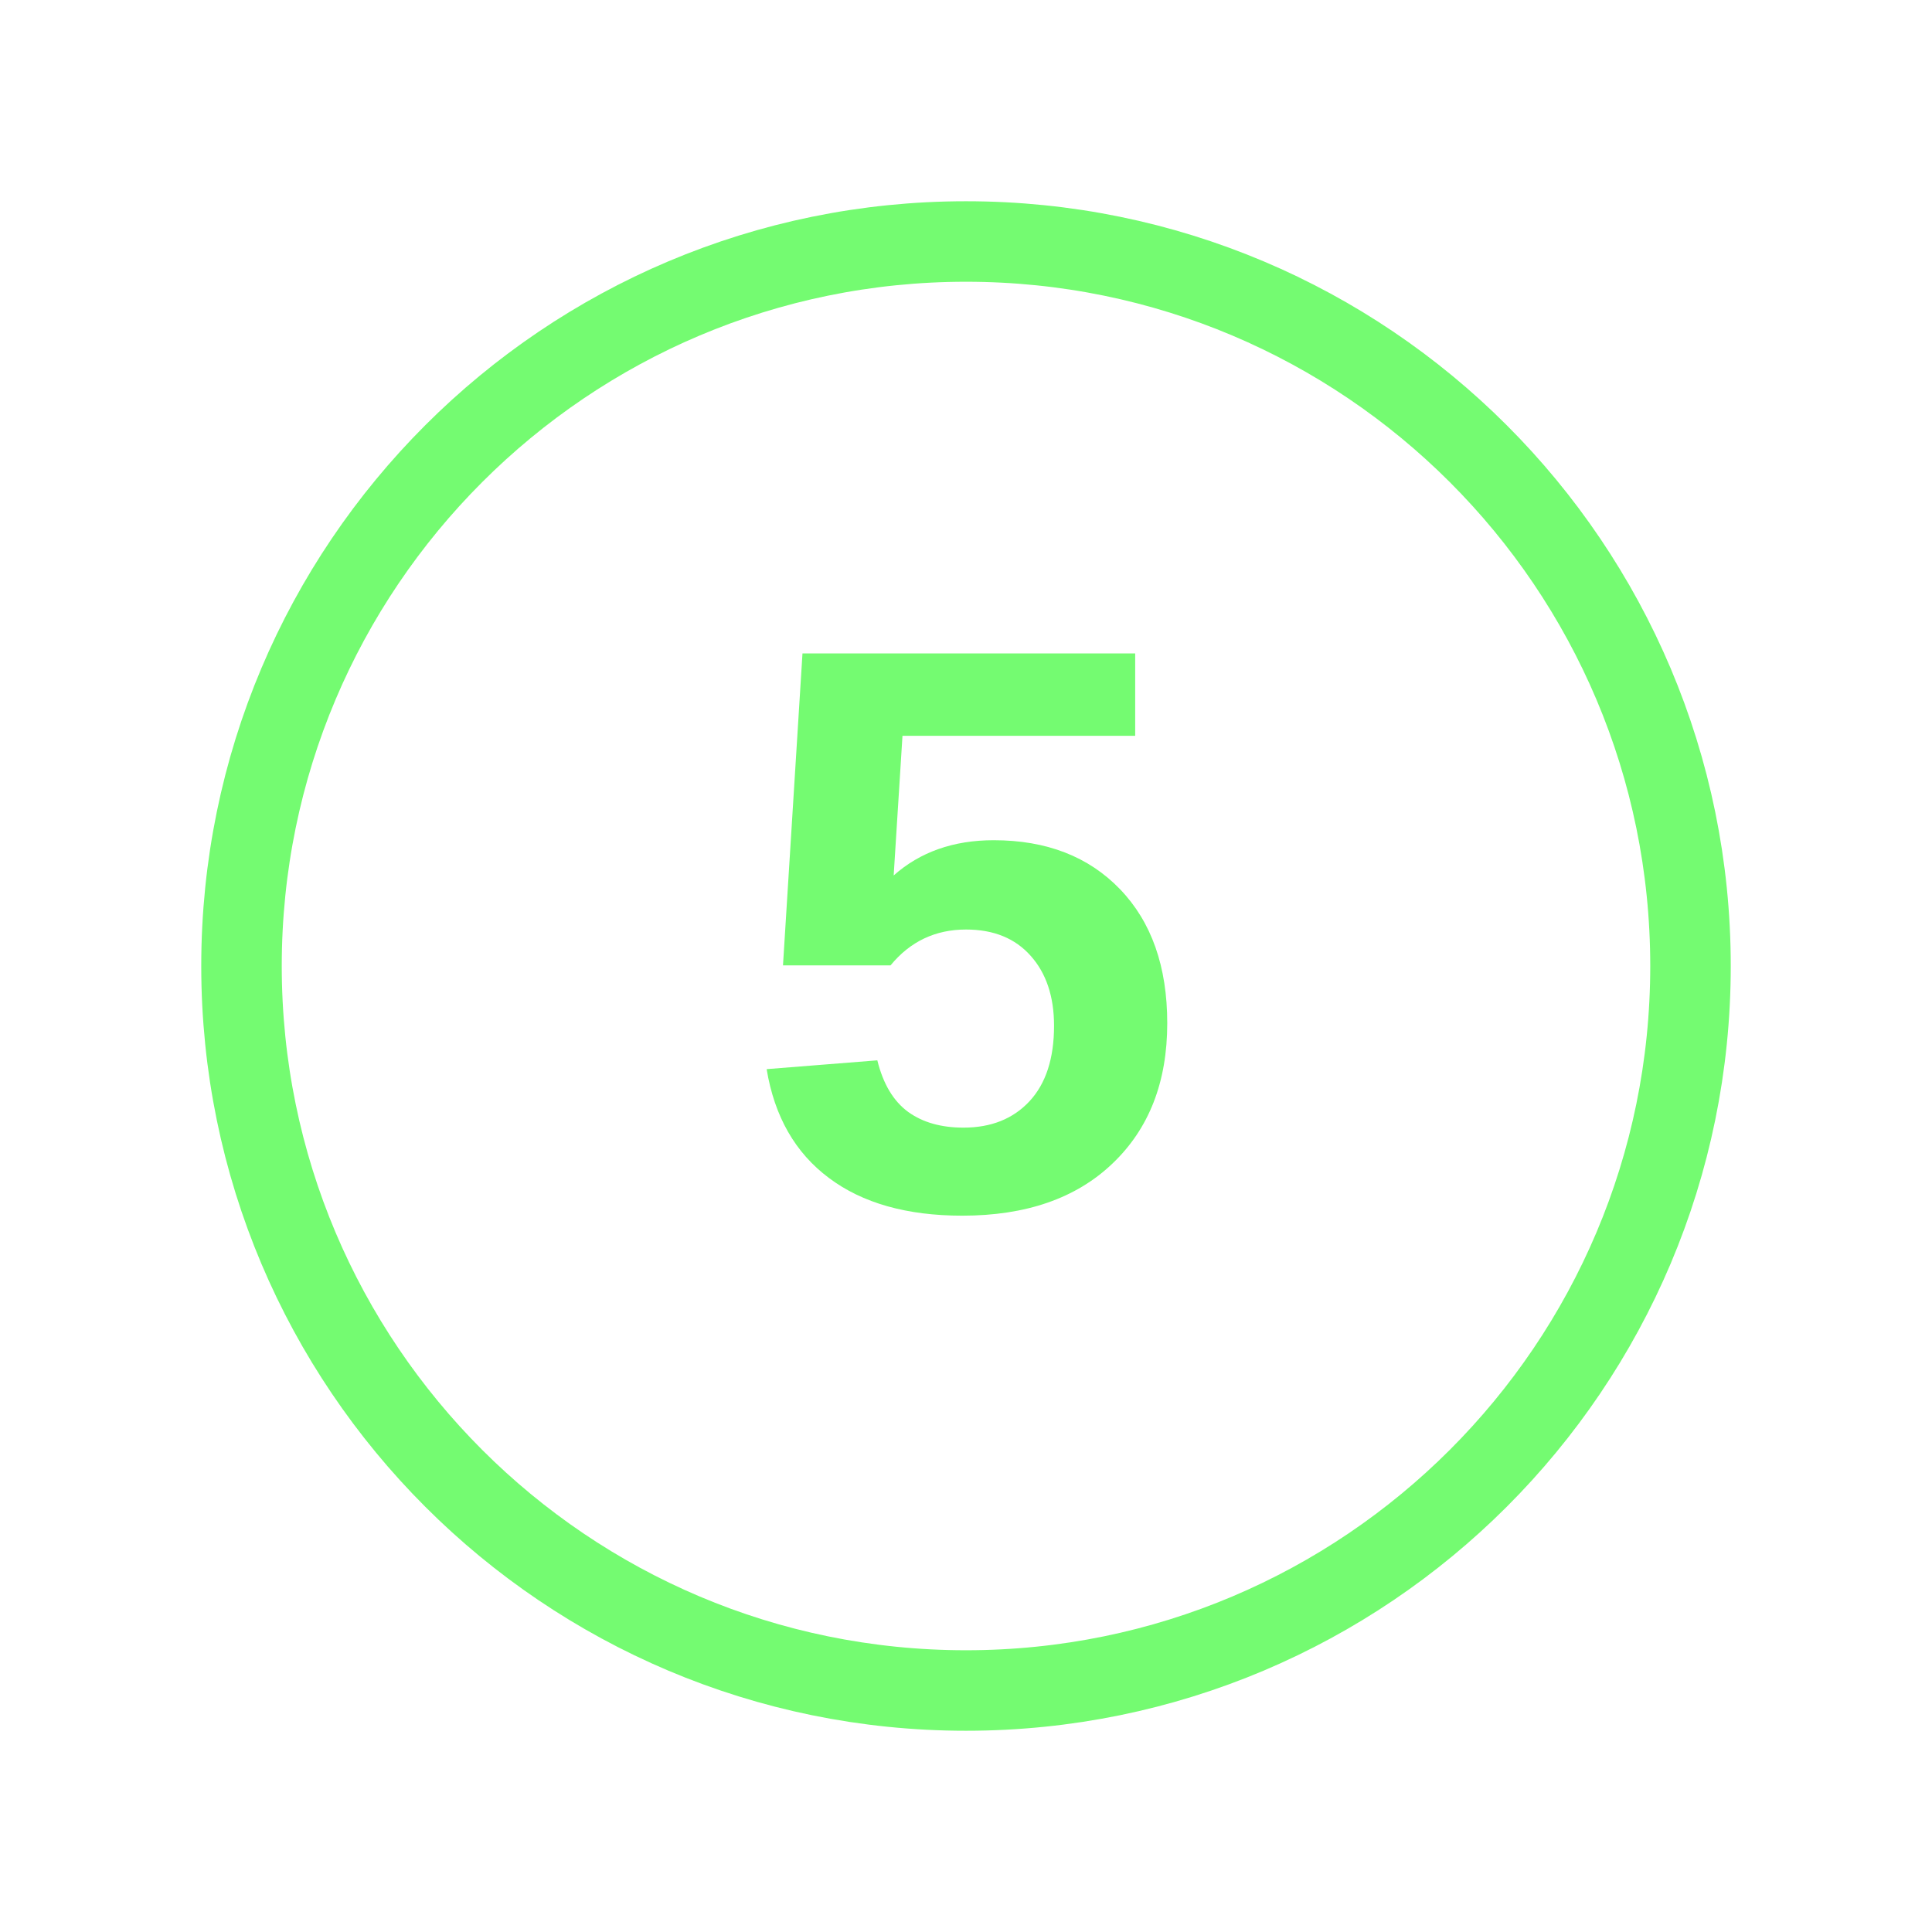
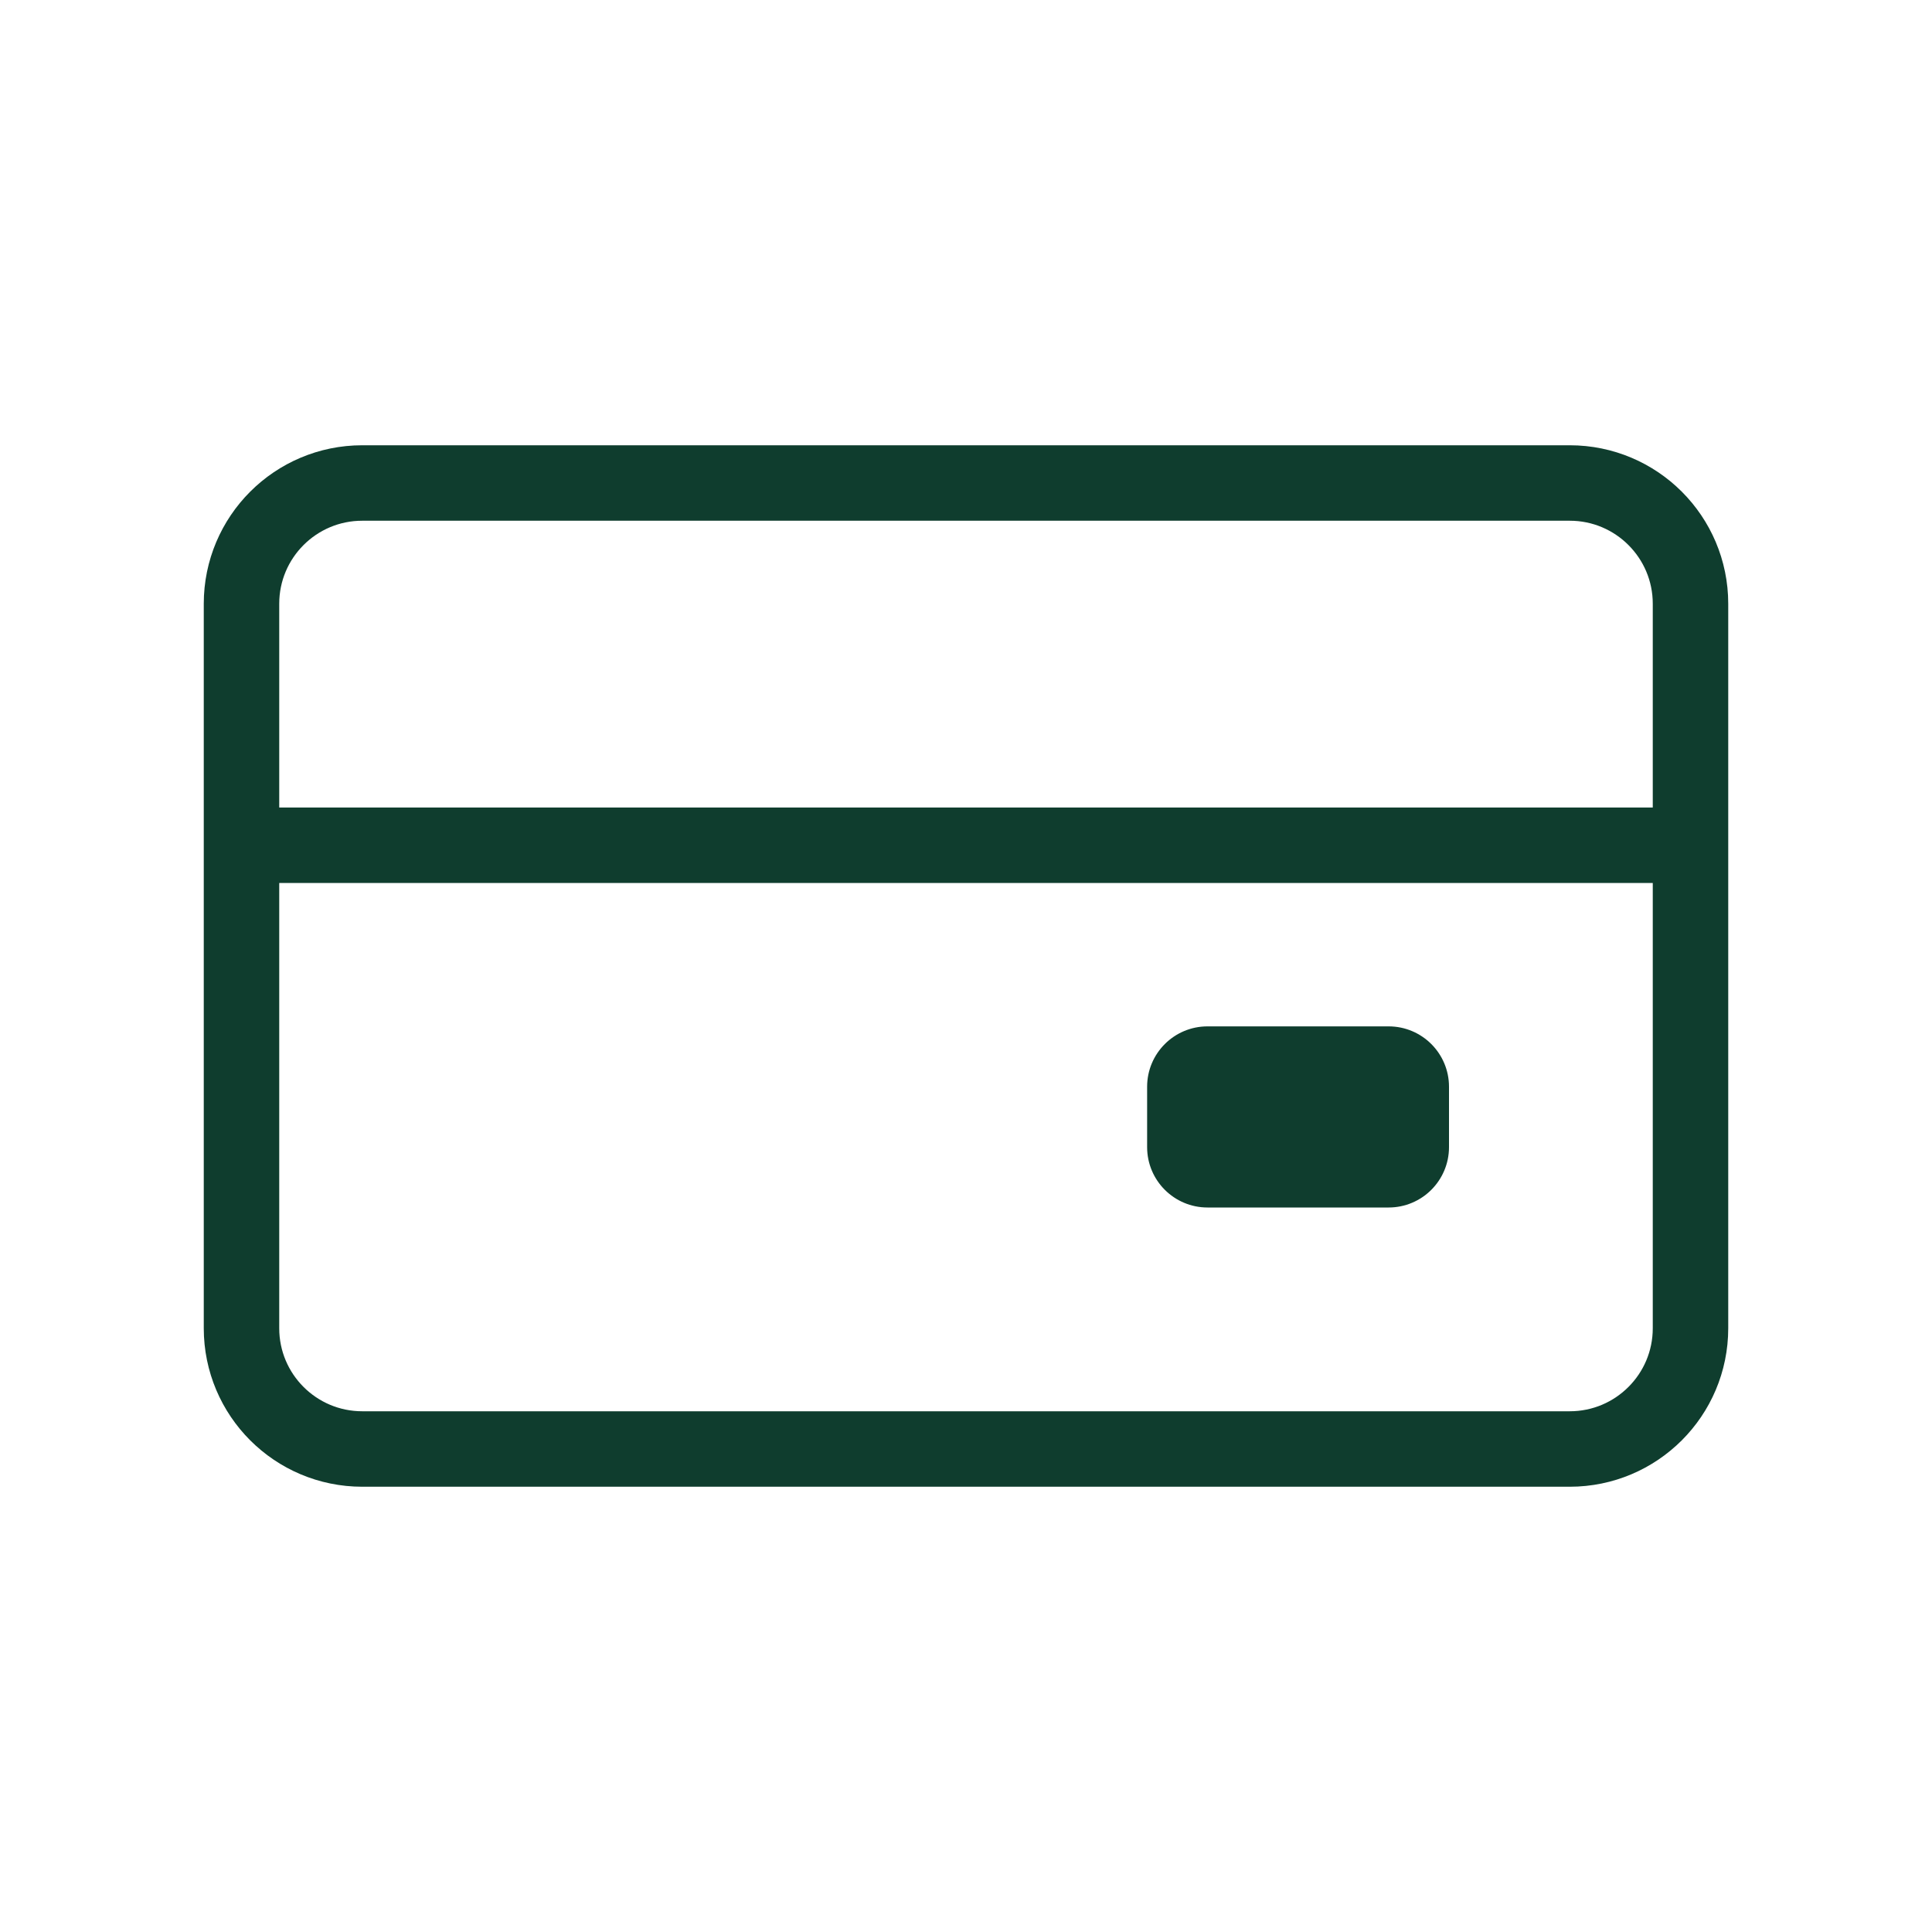
- <svg xmlns="http://www.w3.org/2000/svg" viewBox="0 0 48 48">
-   <circle cx="24" cy="24" r="18" stroke="#74FB71" stroke-width="2" fill="none" />
-   <text x="24" y="30" text-anchor="middle" font-family="Arial,sans-serif" font-size="20" font-weight="bold" fill="#74FB71">5</text>
+ <svg xmlns="http://www.w3.org/2000/svg" viewBox="0 0 64 64" fill="none" stroke="#0f3d2e" stroke-width="2.5">
+   <rect x="8" y="16" width="48" height="32" rx="4" />
+   <line x1="8" y1="28" x2="56" y2="28" />
+   <rect x="38" y="34" width="10" height="6" rx="2" fill="#0f3d2e" stroke="none" />
</svg>
